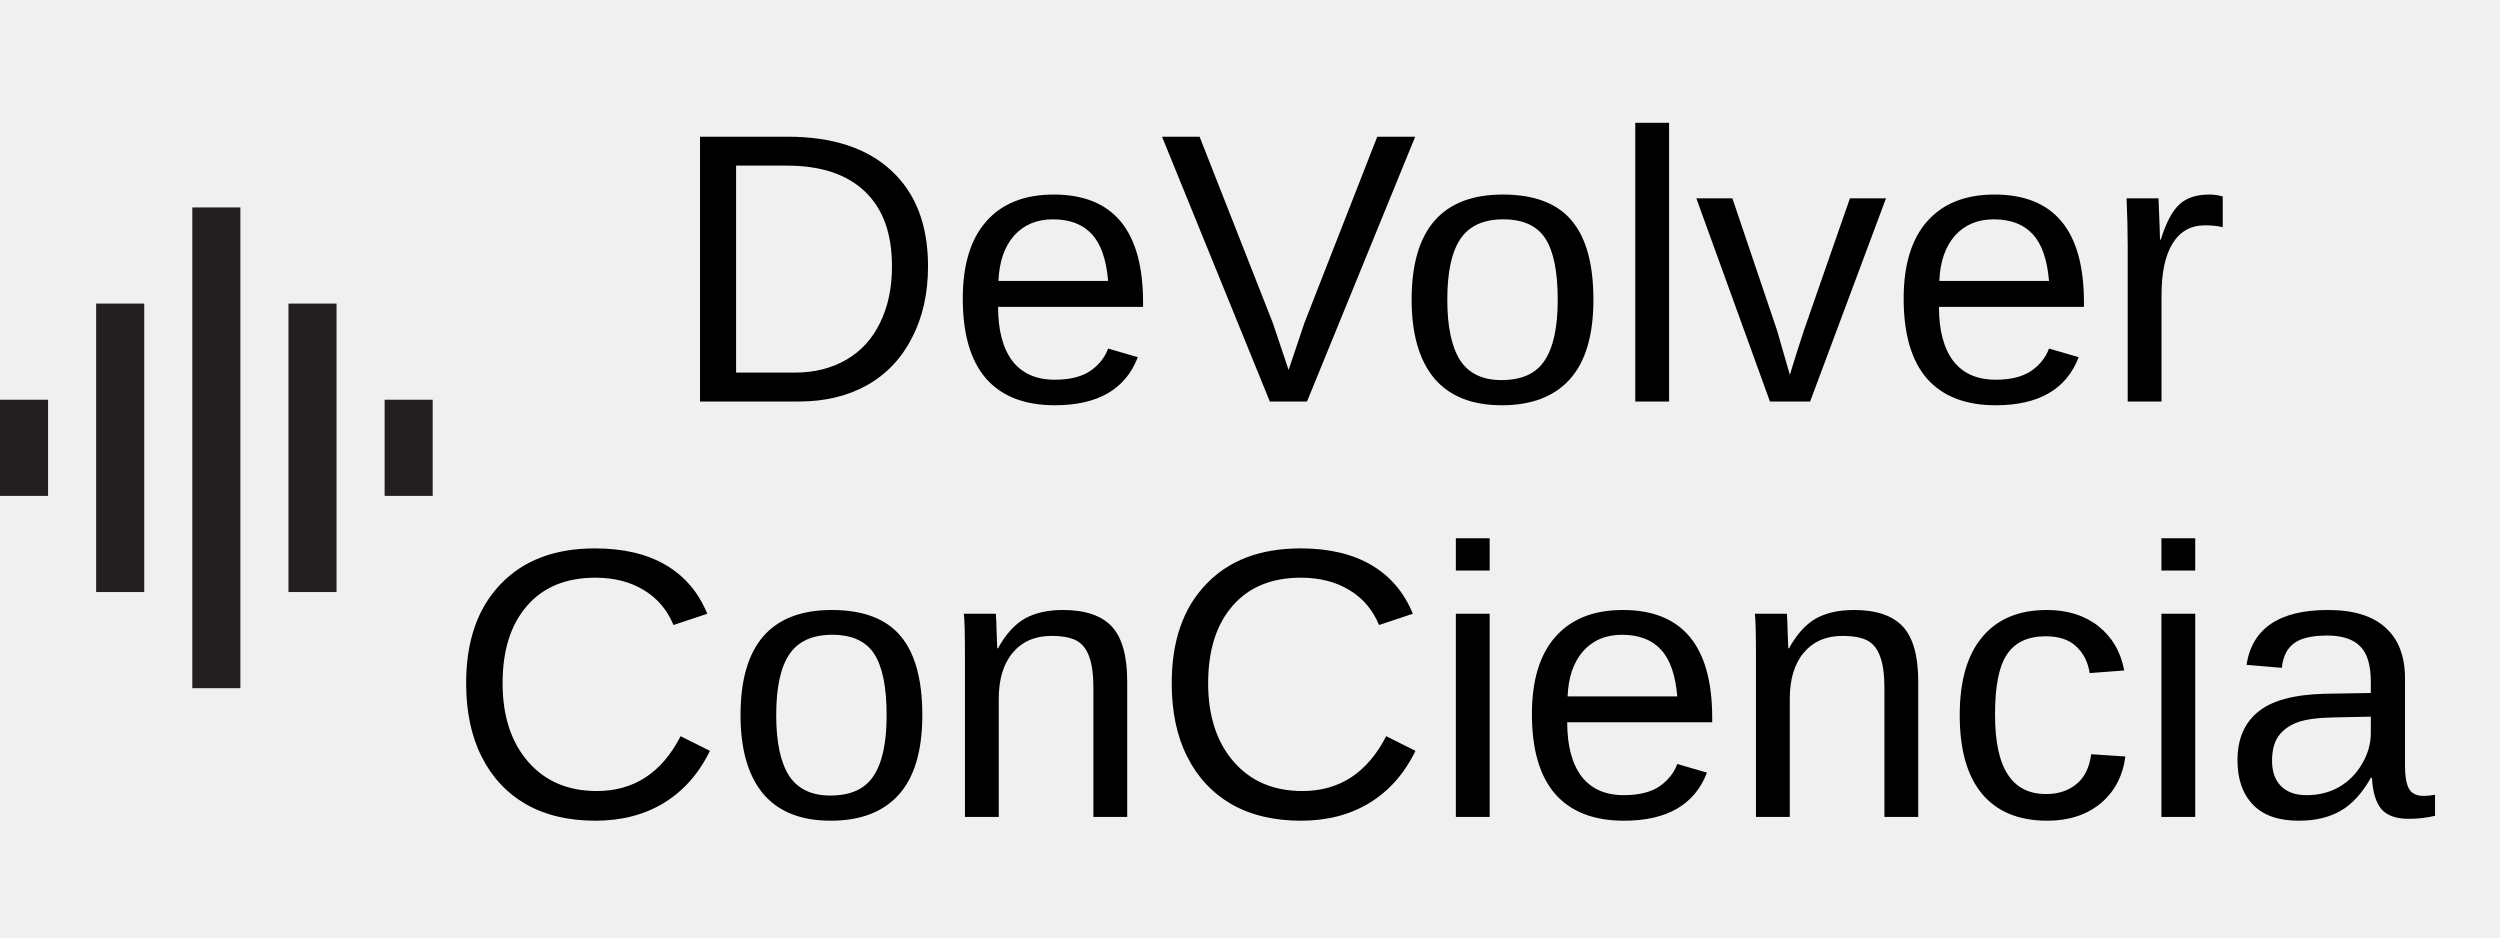
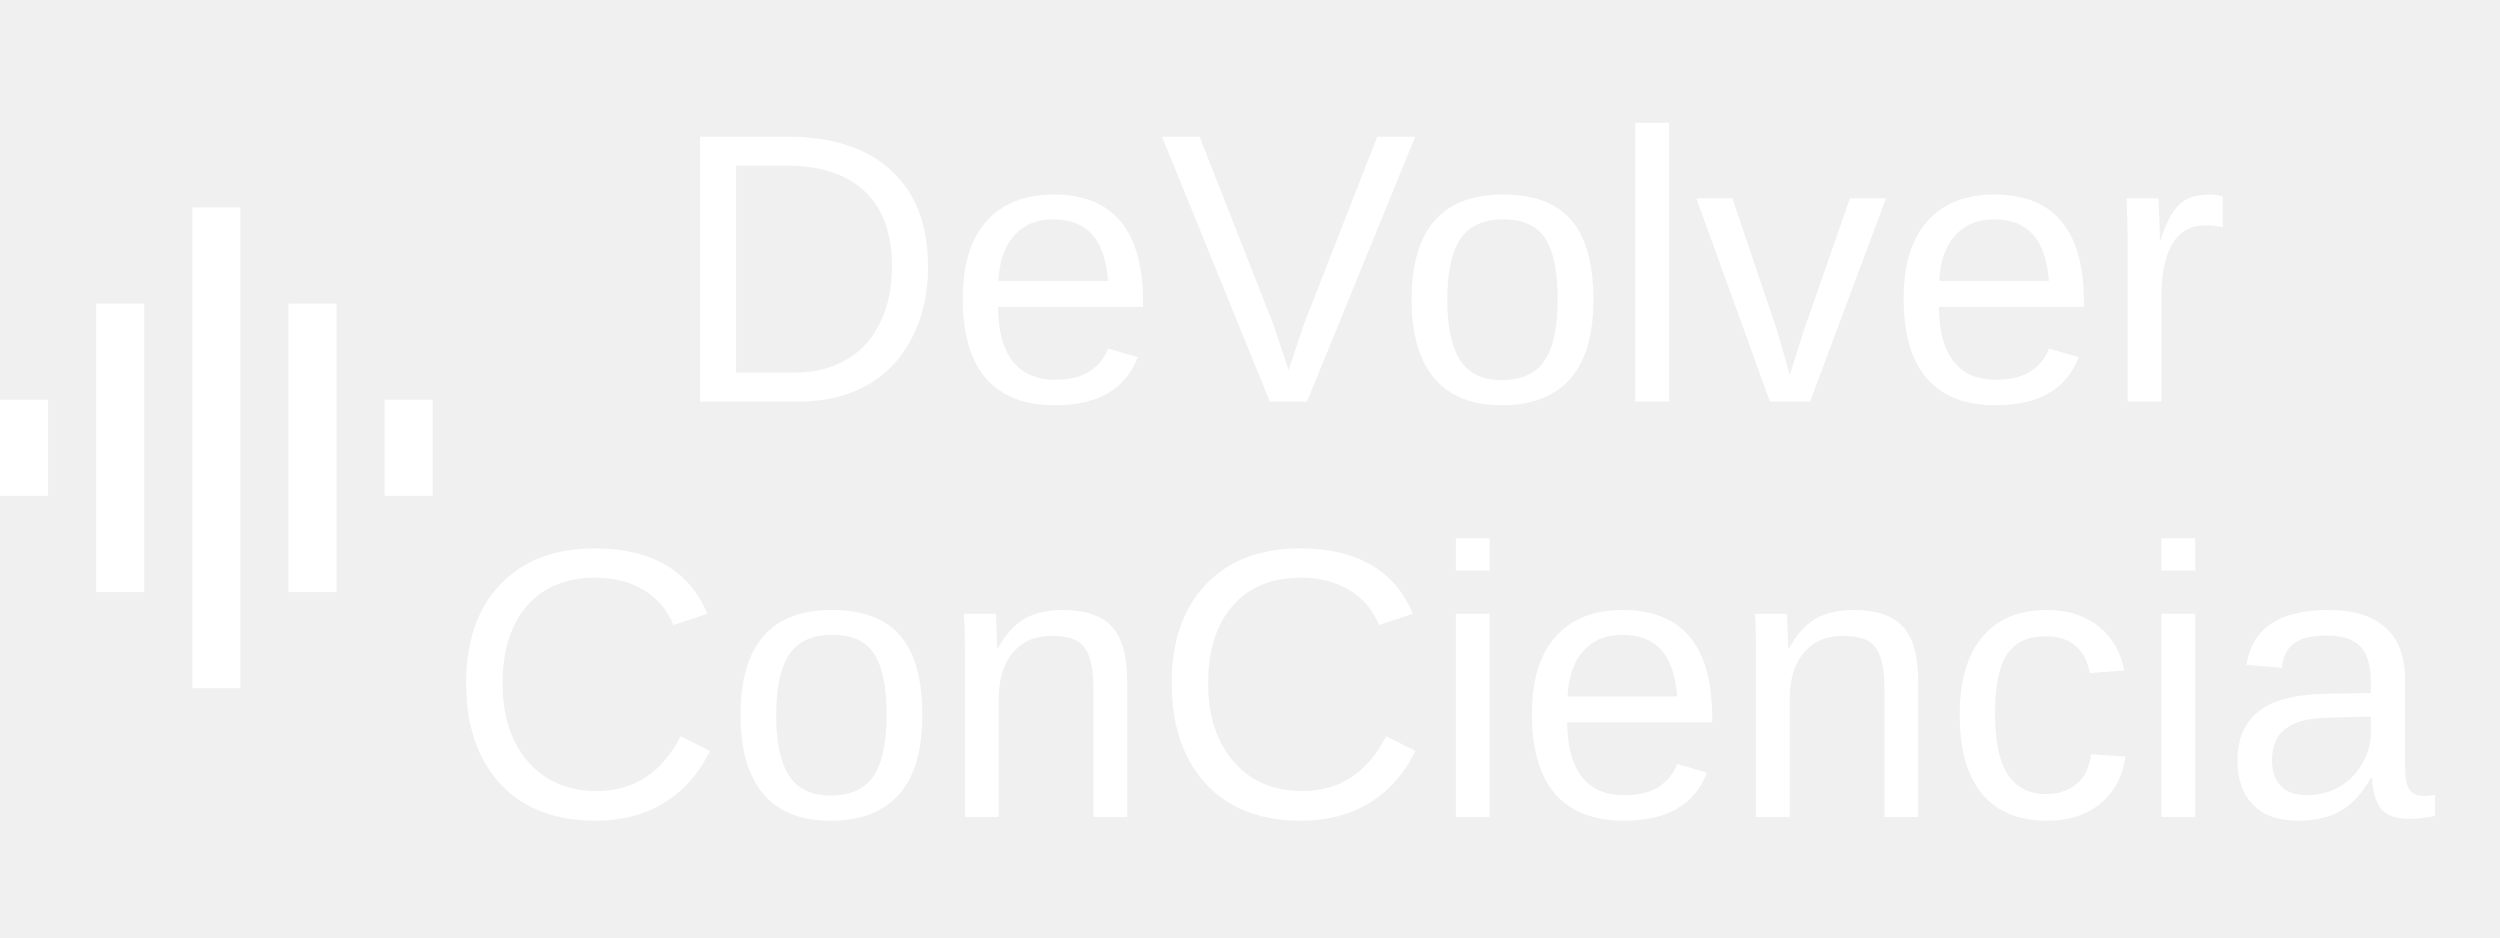
<svg xmlns="http://www.w3.org/2000/svg" width="100%" height="100%" viewBox="0 0 104 39" version="1.1" xml:space="preserve" style="fill-rule:evenodd;clip-rule:evenodd;stroke-linejoin:round;stroke-miterlimit:2;">
-   <path d="M4,24.629L6,24.629L6,12.629L4,12.629L4,24.629ZM8,28.629L10,28.629L10,8.629L8,8.629L8,28.629ZM0,20.629L2,20.629L2,16.629L0,16.629L0,20.629ZM12,24.629L14,24.629L14,12.629L12,12.629L12,24.629ZM16,16.629L16,20.629L18,20.629L18,16.629L16,16.629Z" style="fill:rgb(35,31,32);fill-rule:nonzero;" />
+   <path d="M4,24.629L6,24.629L6,12.629L4,12.629L4,24.629ZM8,28.629L10,28.629L10,8.629L8,8.629L8,28.629ZM0,20.629L2,20.629L2,16.629L0,16.629L0,20.629ZM12,24.629L14,24.629L14,12.629L12,12.629L12,24.629ZM16,16.629L16,20.629L18,20.629L18,16.629L16,16.629Z" style="fill:white;fill-rule:nonzero;" />
  <g transform="matrix(1,0,0,1,14.6921,13.7181)">
-     <text x="13.117px" y="2.985px" style="font-family:'ArialMT', 'Arial', sans-serif;font-size:16px;">DeV<tspan x="43.359px 52.257px " y="2.985px 2.985px ">ol</tspan>ver</text>
+     <g>
+       <g transform="matrix(1,0,0,1,13.117,2.985)">
+         <text x="0px" y="0px" style="font-family:'ArialMT', 'Arial', sans-serif;font-size:16px;fill:white;">DeV</text>
+       </g>
+       <g transform="matrix(1,0,0,1,43.359,2.985)">
+         <text x="0px" y="0px" style="font-family:'ArialMT', 'Arial', sans-serif;font-size:16px;fill:white;">olver</text>
+       </g>
+     </g>
  </g>
-   <g transform="matrix(1,0,0,1,5.46209,31.0006)">
-     <text x="13.117px" y="2.985px" style="font-family:'ArialMT', 'Arial', sans-serif;font-size:16px;">ConCiencia</text>
+   <g transform="matrix(1,0,0,1,18.5791,33.9856)">
+     <text x="0px" y="0px" style="font-family:'ArialMT', 'Arial', sans-serif;font-size:16px;fill:white;">ConCiencia</text>
  </g>
</svg>
